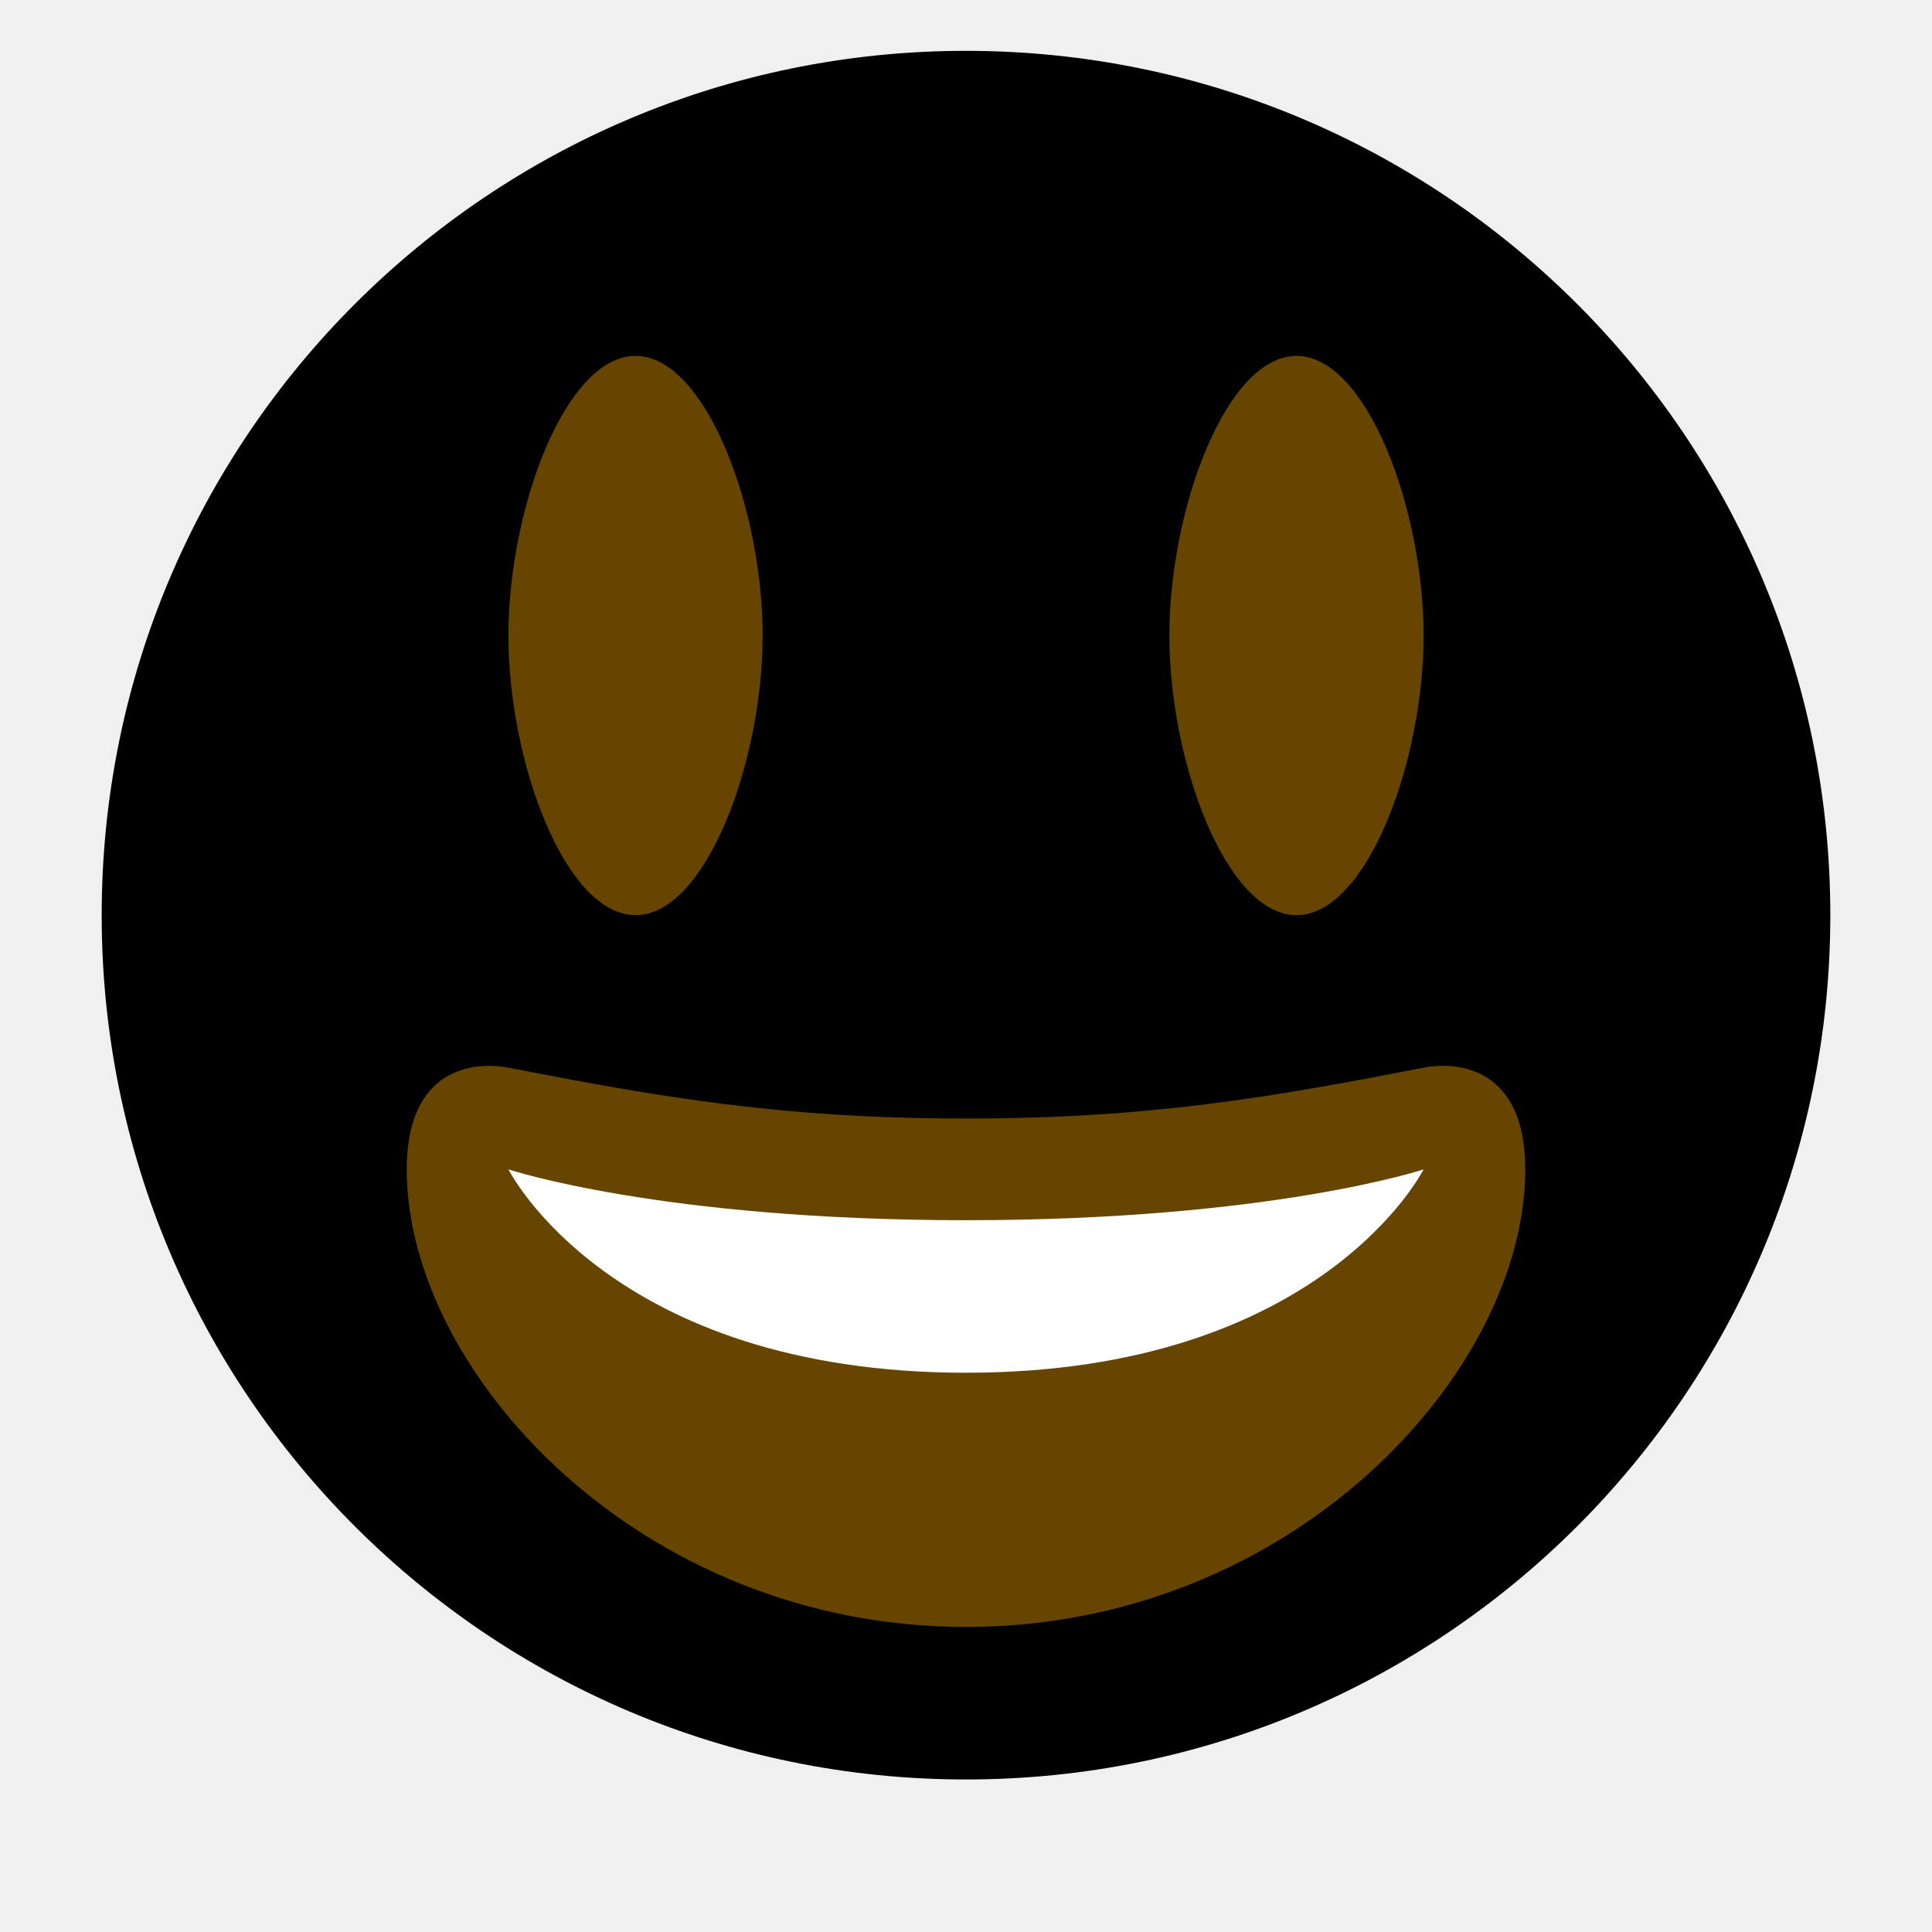
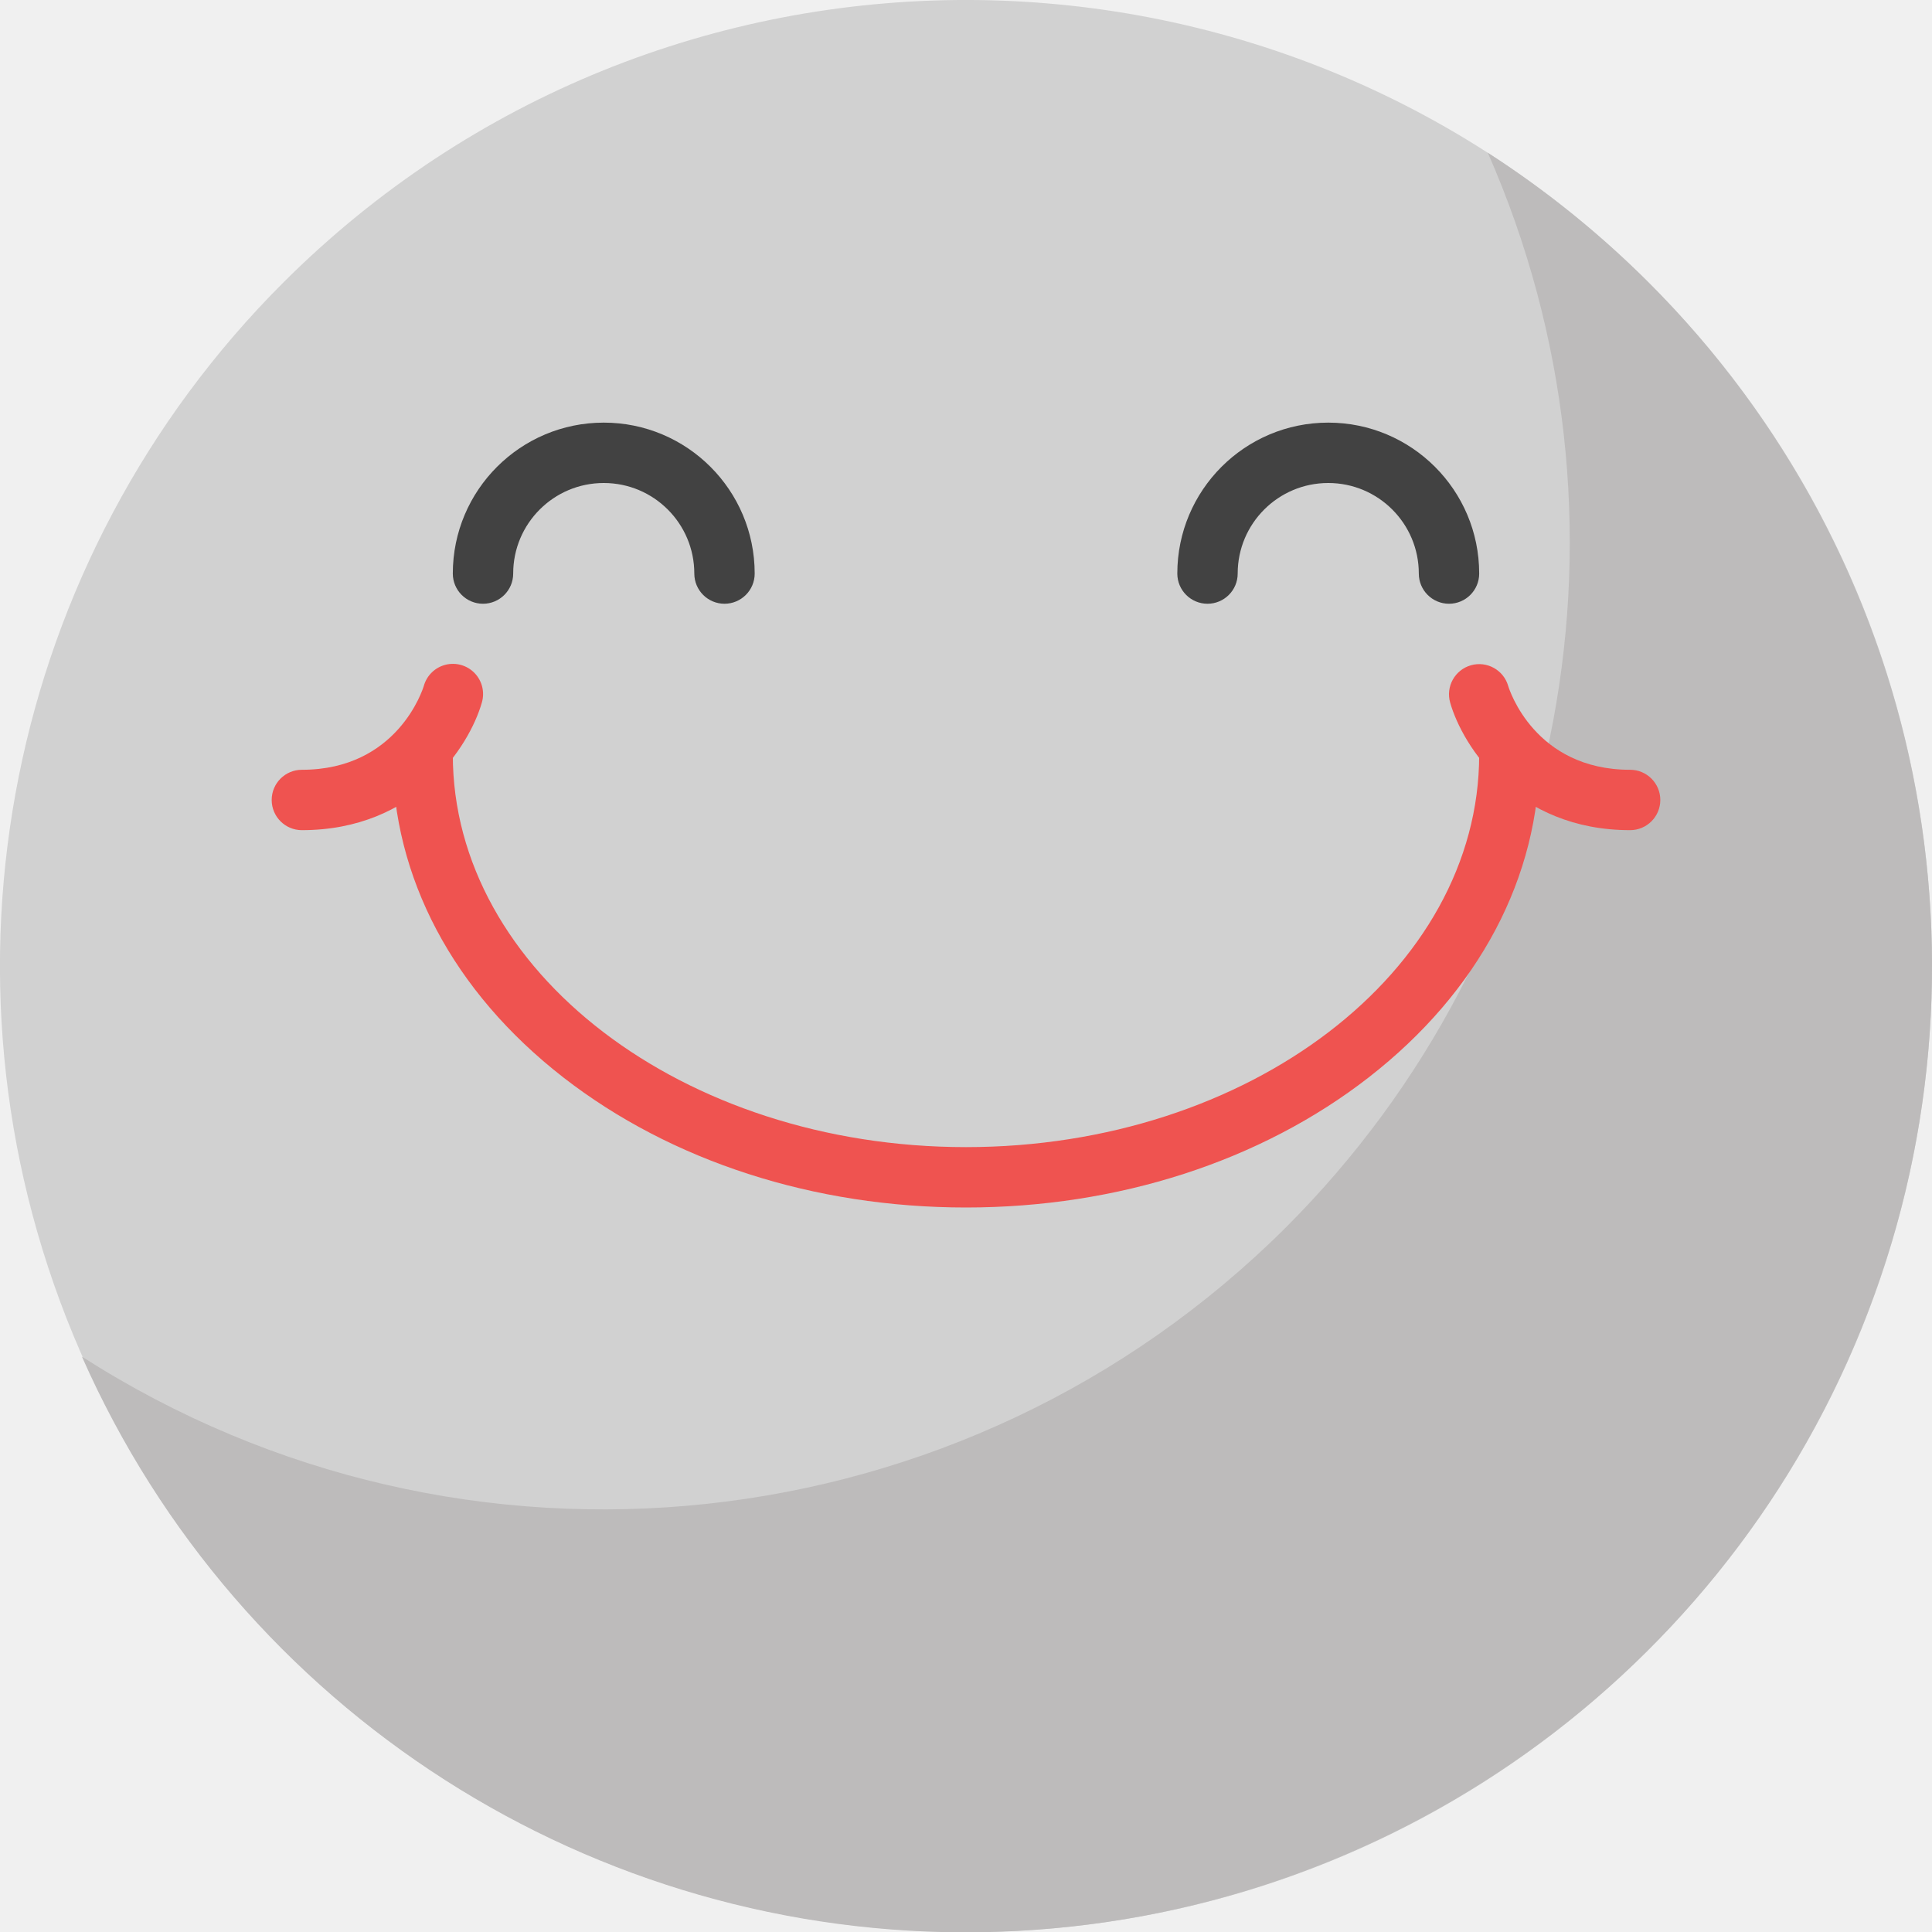
- <svg xmlns="http://www.w3.org/2000/svg" version="1.1" viewBox="0 0 47.5 47.5" style="enable-background:new 0 0 47.5 47.5;" id="svg2" xml:space="preserve">
-   <defs id="defs6">
-     <clipPath id="clipPath18">
-       <path d="M 0,38 38,38 38,0 0,0 0,38 z" id="path20" />
-     </clipPath>
-   </defs>
-   <g transform="matrix(1.25,0,0,-1.25,0,47.5)" id="g12">
-     <g id="g14">
-       <g clip-path="url(#clipPath18)" id="g16">
-         <g transform="translate(36,20)" id="g22">
-           <path d="m 0,0 c 0,-9.389 -7.611,-17 -17,-17 -9.388,0 -17,7.611 -17,17 0,9.388 7.612,17 17,17 C -7.611,17 0,9.388 0,0" id="path24" style="fill-opacity:1;fill-rule:nonzero;stroke:none" />
-         </g>
-         <g transform="translate(15,25.5)" id="g26">
-           <path d="M 0,0 C 0,-2.486 -1.119,-5.5 -2.5,-5.5 -3.881,-5.5 -5,-2.486 -5,0 -5,2.485 -3.881,5.5 -2.5,5.5 -1.119,5.5 0,2.485 0,0" id="path28" style="fill:#664500;fill-opacity:1;fill-rule:nonzero;stroke:none" />
-         </g>
-         <g transform="translate(28,25.5)" id="g30">
-           <path d="M 0,0 C 0,-2.486 -1.119,-5.5 -2.5,-5.5 -3.881,-5.5 -5,-2.486 -5,0 -5,2.485 -3.881,5.5 -2.5,5.5 -1.119,5.5 0,2.485 0,0" id="path32" style="fill:#664500;fill-opacity:1;fill-rule:nonzero;stroke:none" />
-         </g>
-         <g transform="translate(19,16)" id="g34">
-           <path d="m 0,0 c -3.623,0 -6.027,0.422 -9,1 -0.679,0.131 -2,0 -2,-2 0,-4 4.595,-9 11,-9 6.404,0 11,5 11,9 C 11,1 9.679,1.132 9,1 6.027,0.422 3.623,0 0,0" id="path36" style="fill:#664500;fill-opacity:1;fill-rule:nonzero;stroke:none" />
-         </g>
-         <g transform="translate(10,15)" id="g38">
-           <path d="m 0,0 c 0,0 3,-1 9,-1 6,0 9,1 9,1 0,0 -2,-4 -9,-4 -7,0 -9,4 -9,4" id="path40" style="fill:#ffffff;fill-opacity:1;fill-rule:nonzero;stroke:none" />
-         </g>
+ <svg xmlns="http://www.w3.org/2000/svg" height="512" viewBox="0 0 512 512" width="512">
+   <g id="Expressionless_Face" data-name="Expressionless Face">
+     <g id="Flat">
+       <path d="m256 512a256 256 0 0 1 -180.828-437.217 256 256 0 0 1 361.656 362.434 254.352 254.352 0 0 1 -180.828 74.783z" fill="#d1d1d1" />
+       <path d="m436.828 74.783a258.146 258.146 0 0 0 -42.542-34.3 256.558 256.558 0 0 1 -53.458 284.739 256.2 256.2 0 0 1 -319.115 34.3 256.068 256.068 0 1 0 415.115-284.739z" fill="#bdbbbb" />
+       <path d="m192 160a8 8 0 0 1 -8-8 24 24 0 0 0 -48 0 8 8 0 0 1 -16 0 40 40 0 0 1 80 0 8 8 0 0 1 -8 8z" fill="#424242" />
+       <path d="m384 160a8 8 0 0 1 -8-8 24 24 0 0 0 -48 0 8 8 0 0 1 -16 0 40 40 0 0 1 80 0 8 8 0 0 1 -8 8z" fill="#424242" />
+       <g fill="#ef5350">
+         <path style="fill:#ef5350" d="m256 320c-40.234 0-78.14-12.249-106.735-34.489-29.19-22.703-45.265-53.072-45.265-85.511a8 8 0 0 1 16 0c0 57.346 61.009 104 136 104s136-46.654 136-104a8 8 0 0 1 16 0c0 32.439-16.075 62.808-45.265 85.511-28.595 22.24-66.501 34.489-106.735 34.489z" />
+         <path style="fill:#ef5350" d="m432 220c-30.085 0-44.352-22.111-47.692-33.8a8 8 0 1 1 15.384-4.4c.258.857 6.971 22.2 32.308 22.2a8 8 0 0 1 0 16z" />
+         <path d="m80 220a8 8 0 0 1 0-16c25.337 0 32.05-21.341 32.323-22.25a8 8 0 1 1 15.369 4.448c-3.34 11.691-17.607 33.802-47.692 33.802z" />
      </g>
    </g>
  </g>
</svg>
